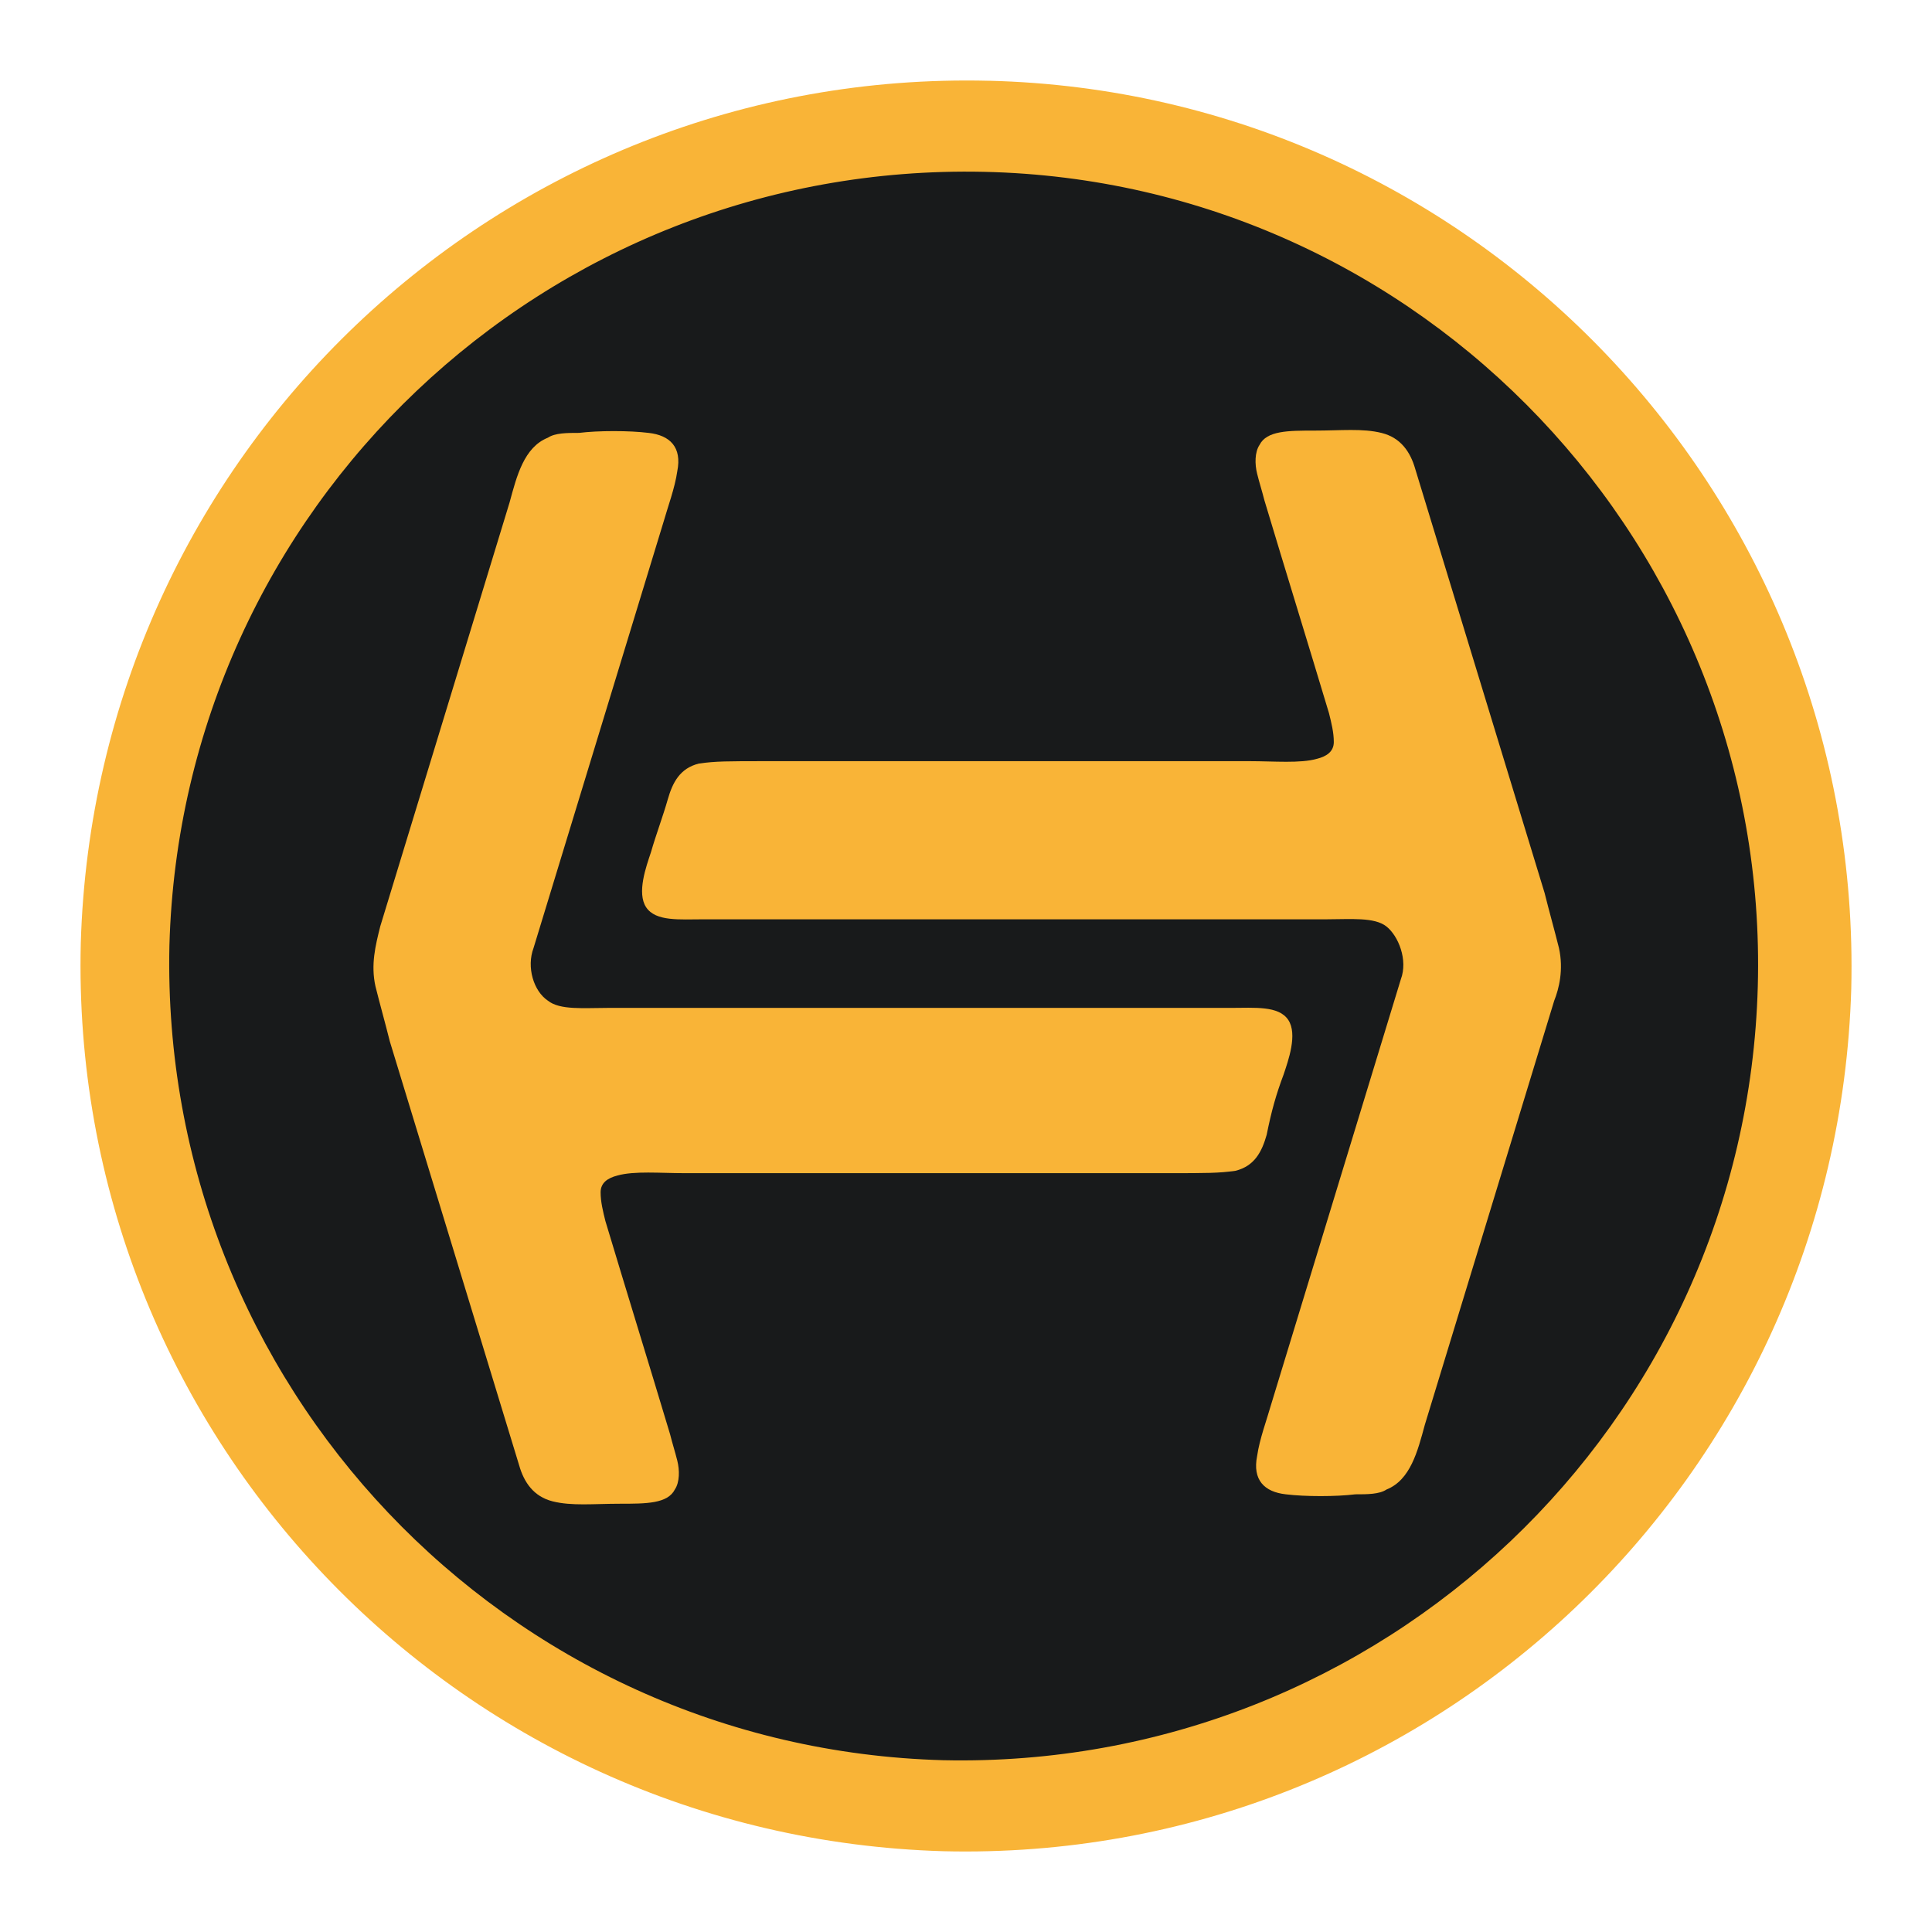
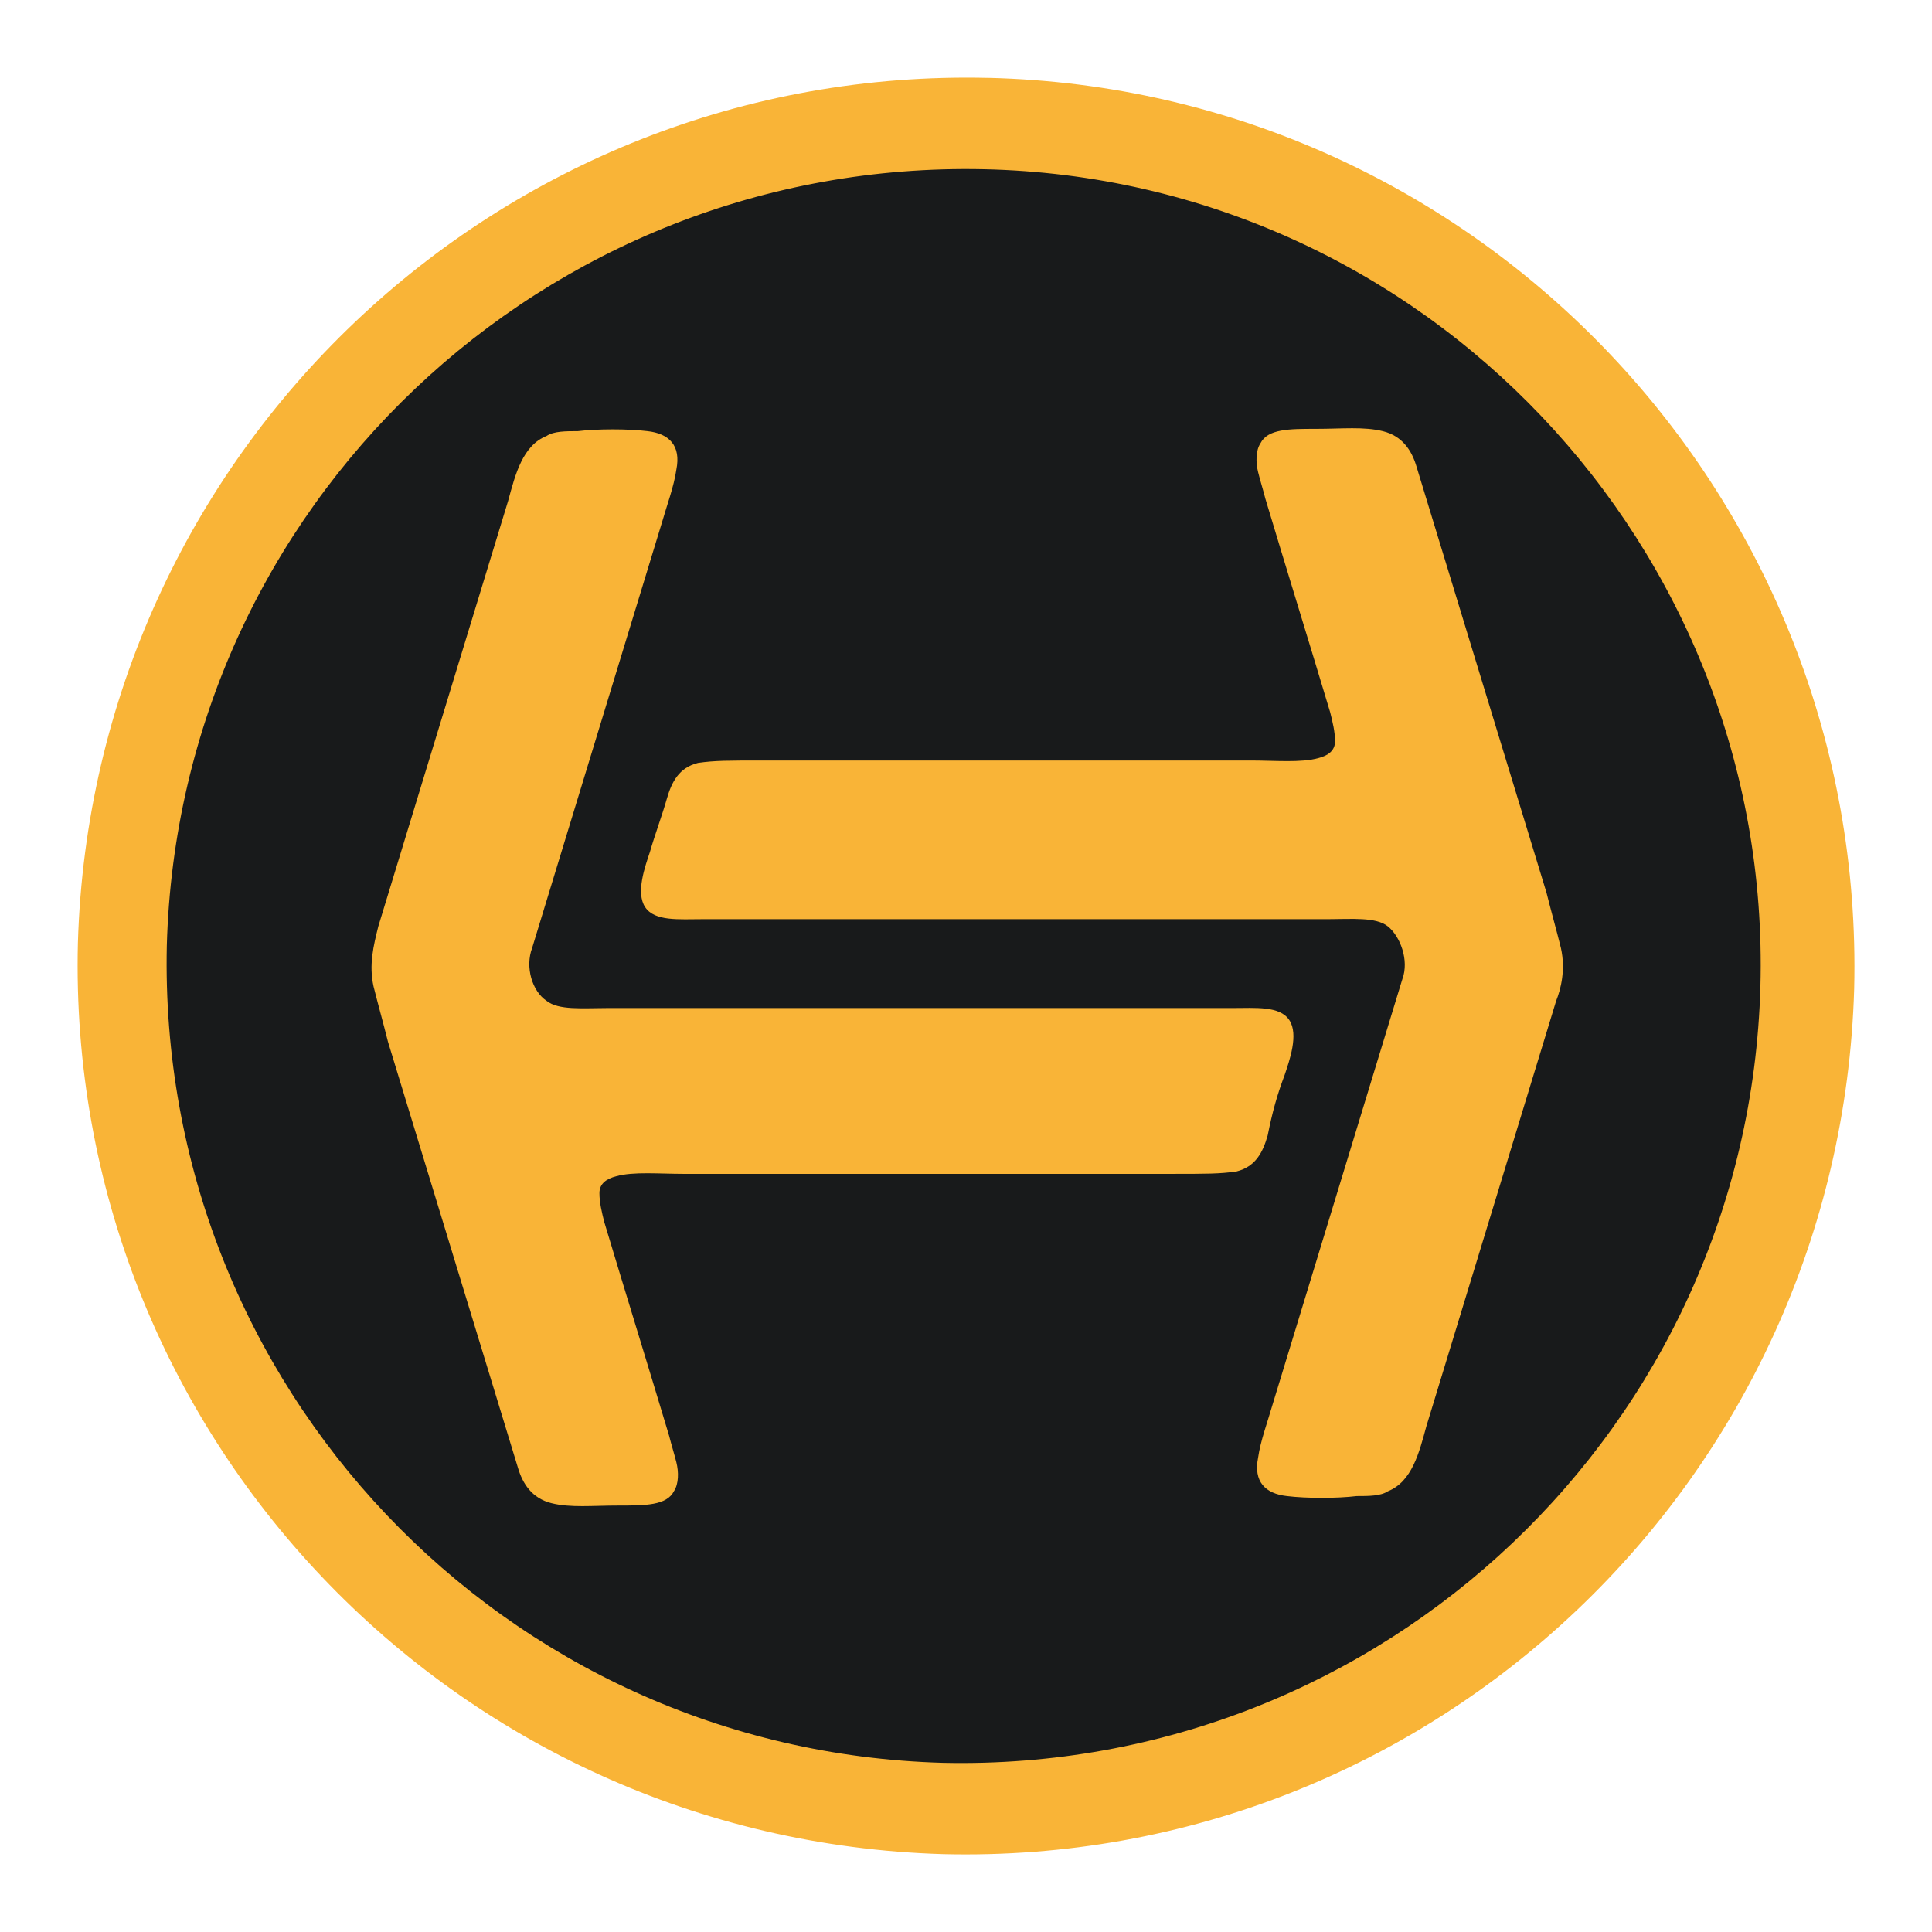
- <svg xmlns="http://www.w3.org/2000/svg" id="uuid-591e7702-5fcc-45d3-a78a-0471cb8bc28d" width="48" height="48" viewBox="0 0 48 48">
+ <svg xmlns="http://www.w3.org/2000/svg" width="48" height="48" viewBox="0.078 0.078 47.843 47.843" id="uuid-591e7702-5fcc-45d3-a78a-0471cb8bc28d">
  <circle cx="24" cy="24" r="21.5" style="fill:#181a1b; stroke-width:0px;" />
  <path d="M24.566,2.007C12.423,1.709,2.364,11.292,2.007,23.434c-.298,12.142,9.285,22.202,21.428,22.559,12.142.298,22.202-9.285,22.559-21.428.298-12.142-9.285-22.261-21.428-22.559ZM43.672,24.506c-.298,10.893-9.345,19.464-20.237,19.226-10.893-.298-19.464-9.345-19.226-20.237.298-10.893,9.345-19.464,20.237-19.226,10.893.238,19.523,9.345,19.226,20.237Z" style="fill:#f9b437; stroke-width:0px;" />
  <path d="M38.732,23.554c-.119-.476-.238-.893-.357-1.369l-3.214-10.535c-.119-.417-.357-.774-.833-.893-.476-.119-1.012-.059-1.667-.059s-1.19,0-1.369.357c-.119.179-.119.476-.059.714.059.238.119.417.179.655.536,1.786,1.071,3.512,1.607,5.297.059.238.119.476.119.714s-.179.357-.417.417c-.417.119-1.071.059-1.667.059h-12.023c-.952,0-1.25,0-1.667.059-.476.119-.655.476-.774.893-.119.417-.298.893-.417,1.31-.119.357-.357,1.012-.119,1.369s.833.298,1.429.298h15.476c.595,0,1.19-.059,1.488.179s.536.833.357,1.31l-3.214,10.535c-.119.417-.298.893-.357,1.31-.119.595.179.893.714.952.476.059,1.25.059,1.726,0,.298,0,.595,0,.774-.119.595-.238.774-.952.952-1.607,1.071-3.512,2.143-7.024,3.214-10.535.119-.298.238-.774.119-1.31Z" style="fill:#f9b437; fill-rule:evenodd; stroke-width:0px;" />
  <path d="M31.887,26.708c.119-.357.357-1.012.119-1.369-.238-.357-.833-.298-1.429-.298h-15.476c-.595,0-1.19.059-1.488-.179-.357-.238-.536-.833-.357-1.31l3.214-10.535c.119-.417.298-.893.357-1.31.119-.595-.179-.893-.714-.952-.476-.059-1.25-.059-1.726,0-.298,0-.595,0-.774.119-.595.238-.774.952-.952,1.607-1.071,3.512-2.143,7.024-3.214,10.535-.119.476-.238.952-.119,1.488.119.476.238.893.357,1.369l3.214,10.535c.119.417.357.774.833.893s1.012.059,1.667.059,1.19,0,1.369-.357c.119-.179.119-.476.059-.714s-.119-.417-.179-.655c-.536-1.786-1.071-3.512-1.607-5.297-.059-.238-.119-.476-.119-.714s.179-.357.417-.417c.417-.119,1.071-.059,1.667-.059h12.023c.952,0,1.25,0,1.667-.059.476-.119.655-.476.774-.893.119-.595.238-1.012.417-1.488Z" style="fill:#f9b437; fill-rule:evenodd; stroke-width:0px;" />
</svg>
